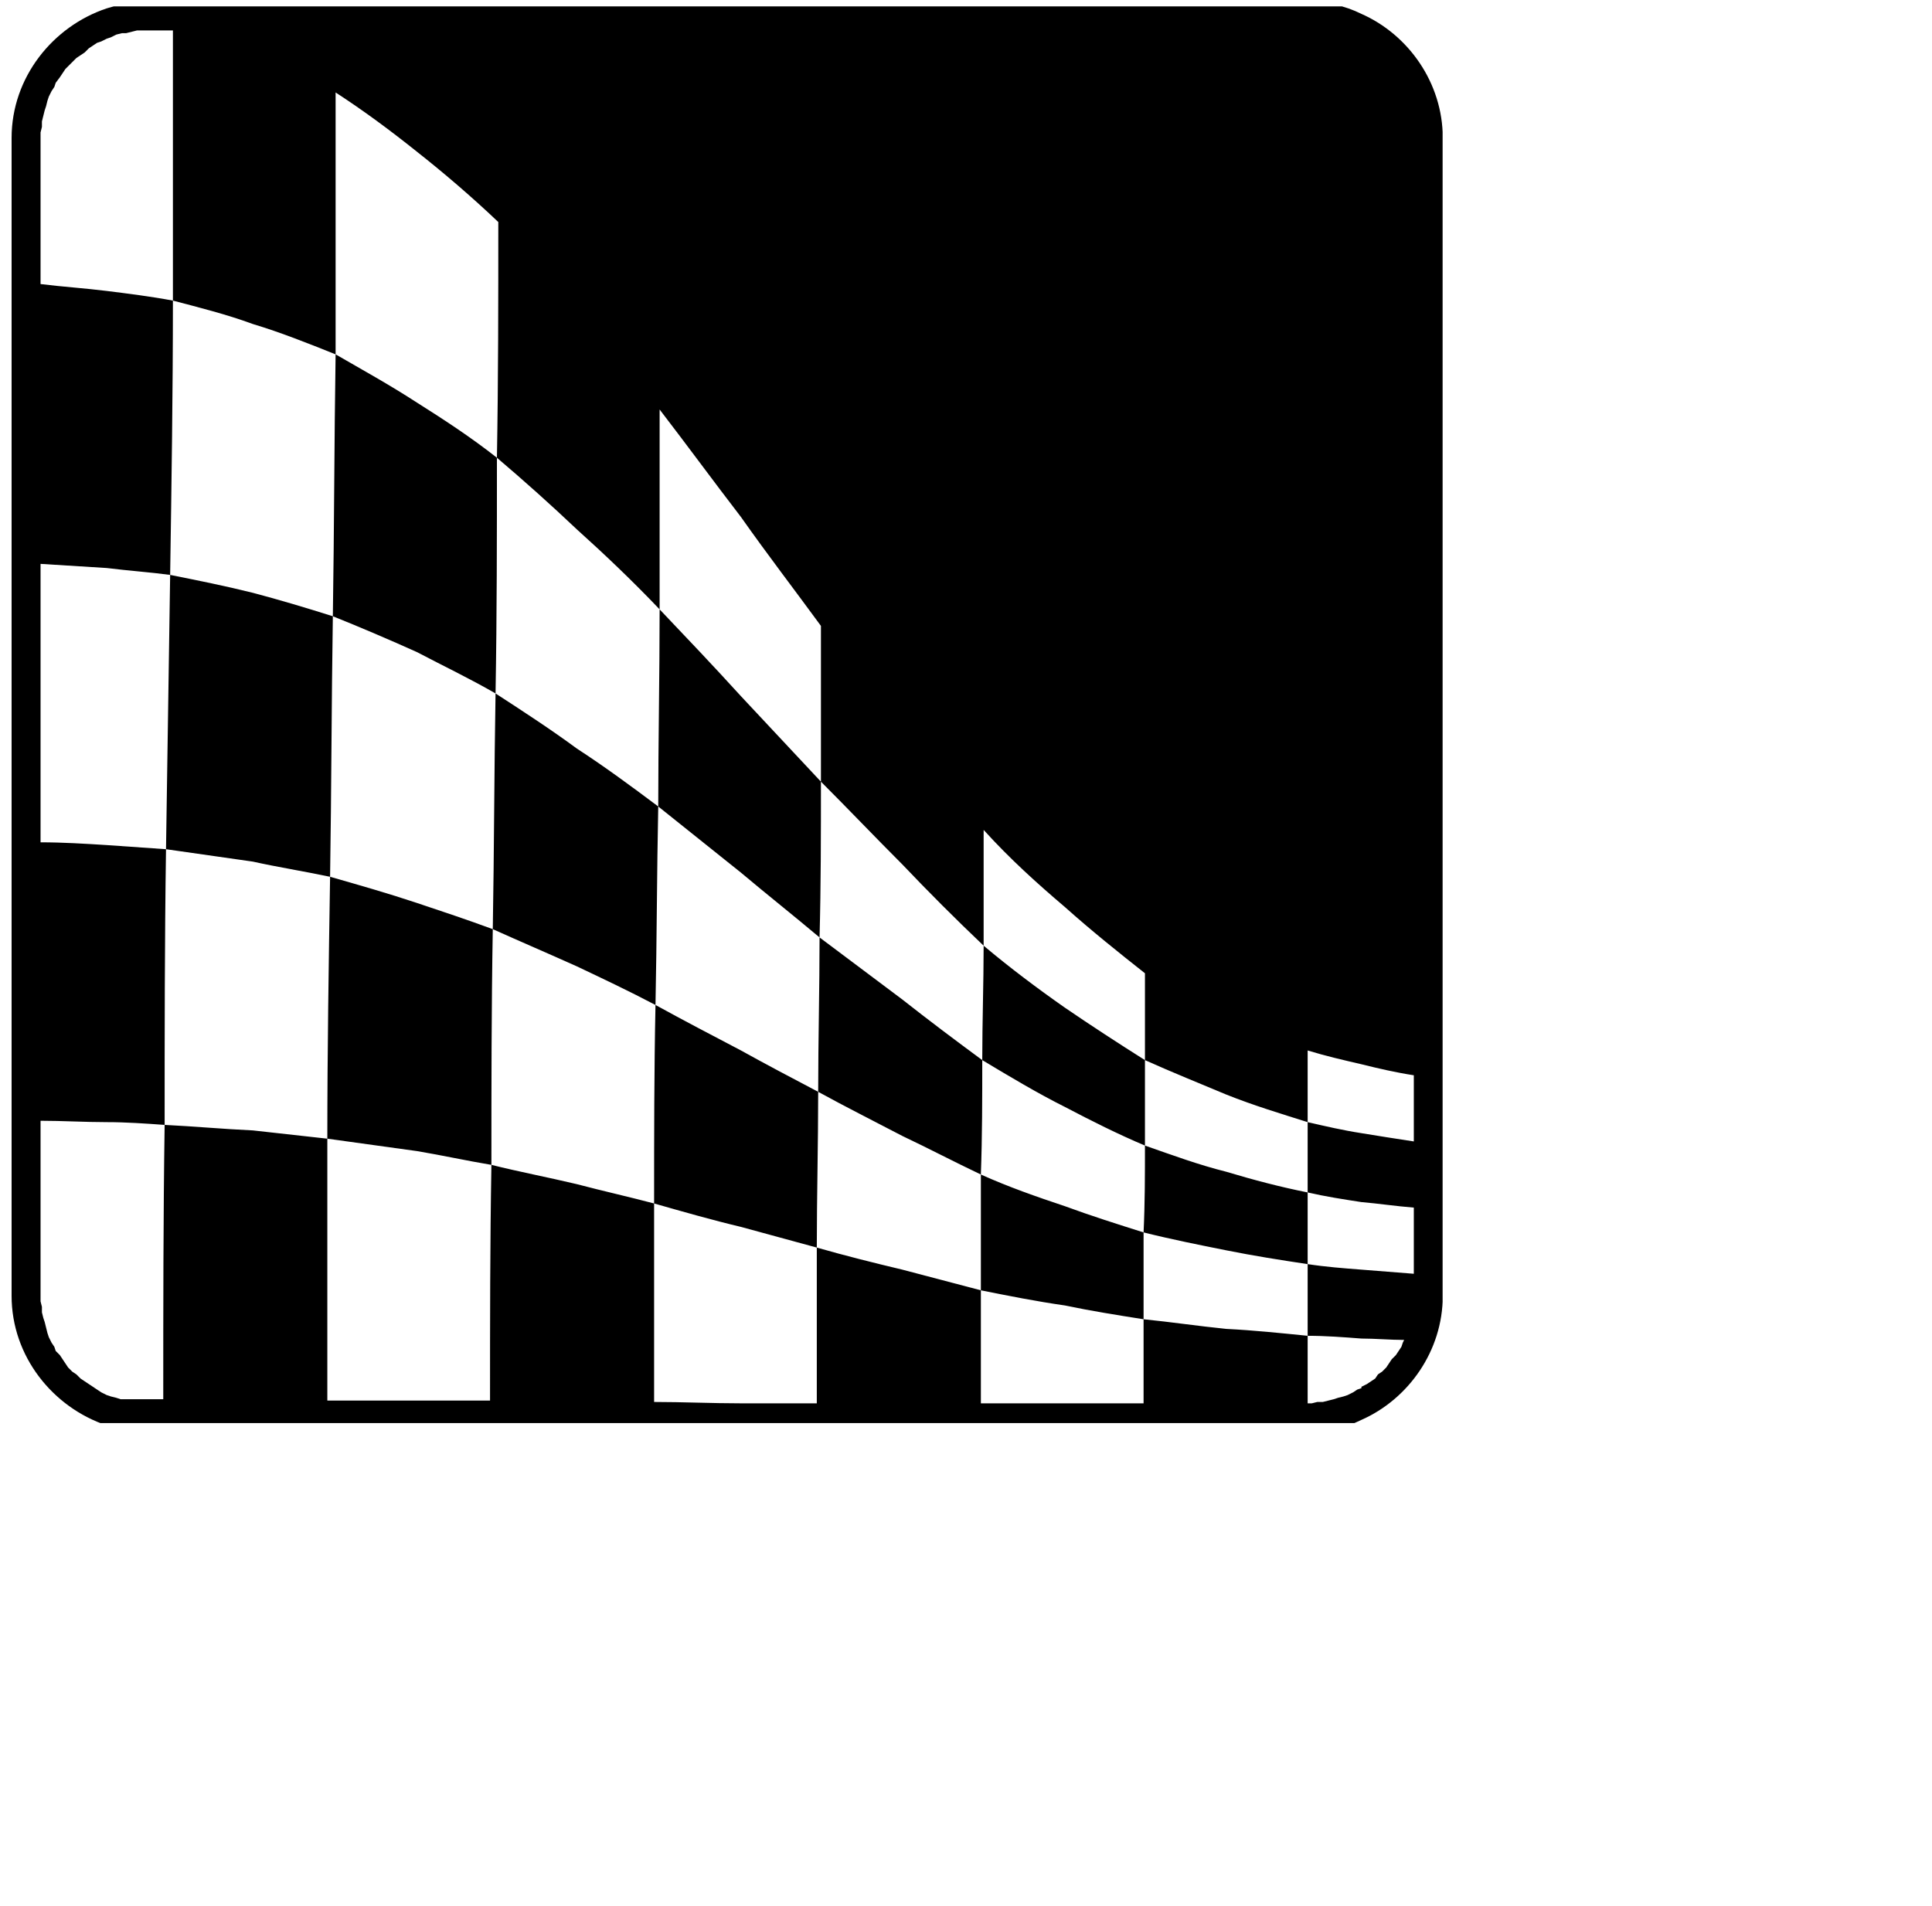
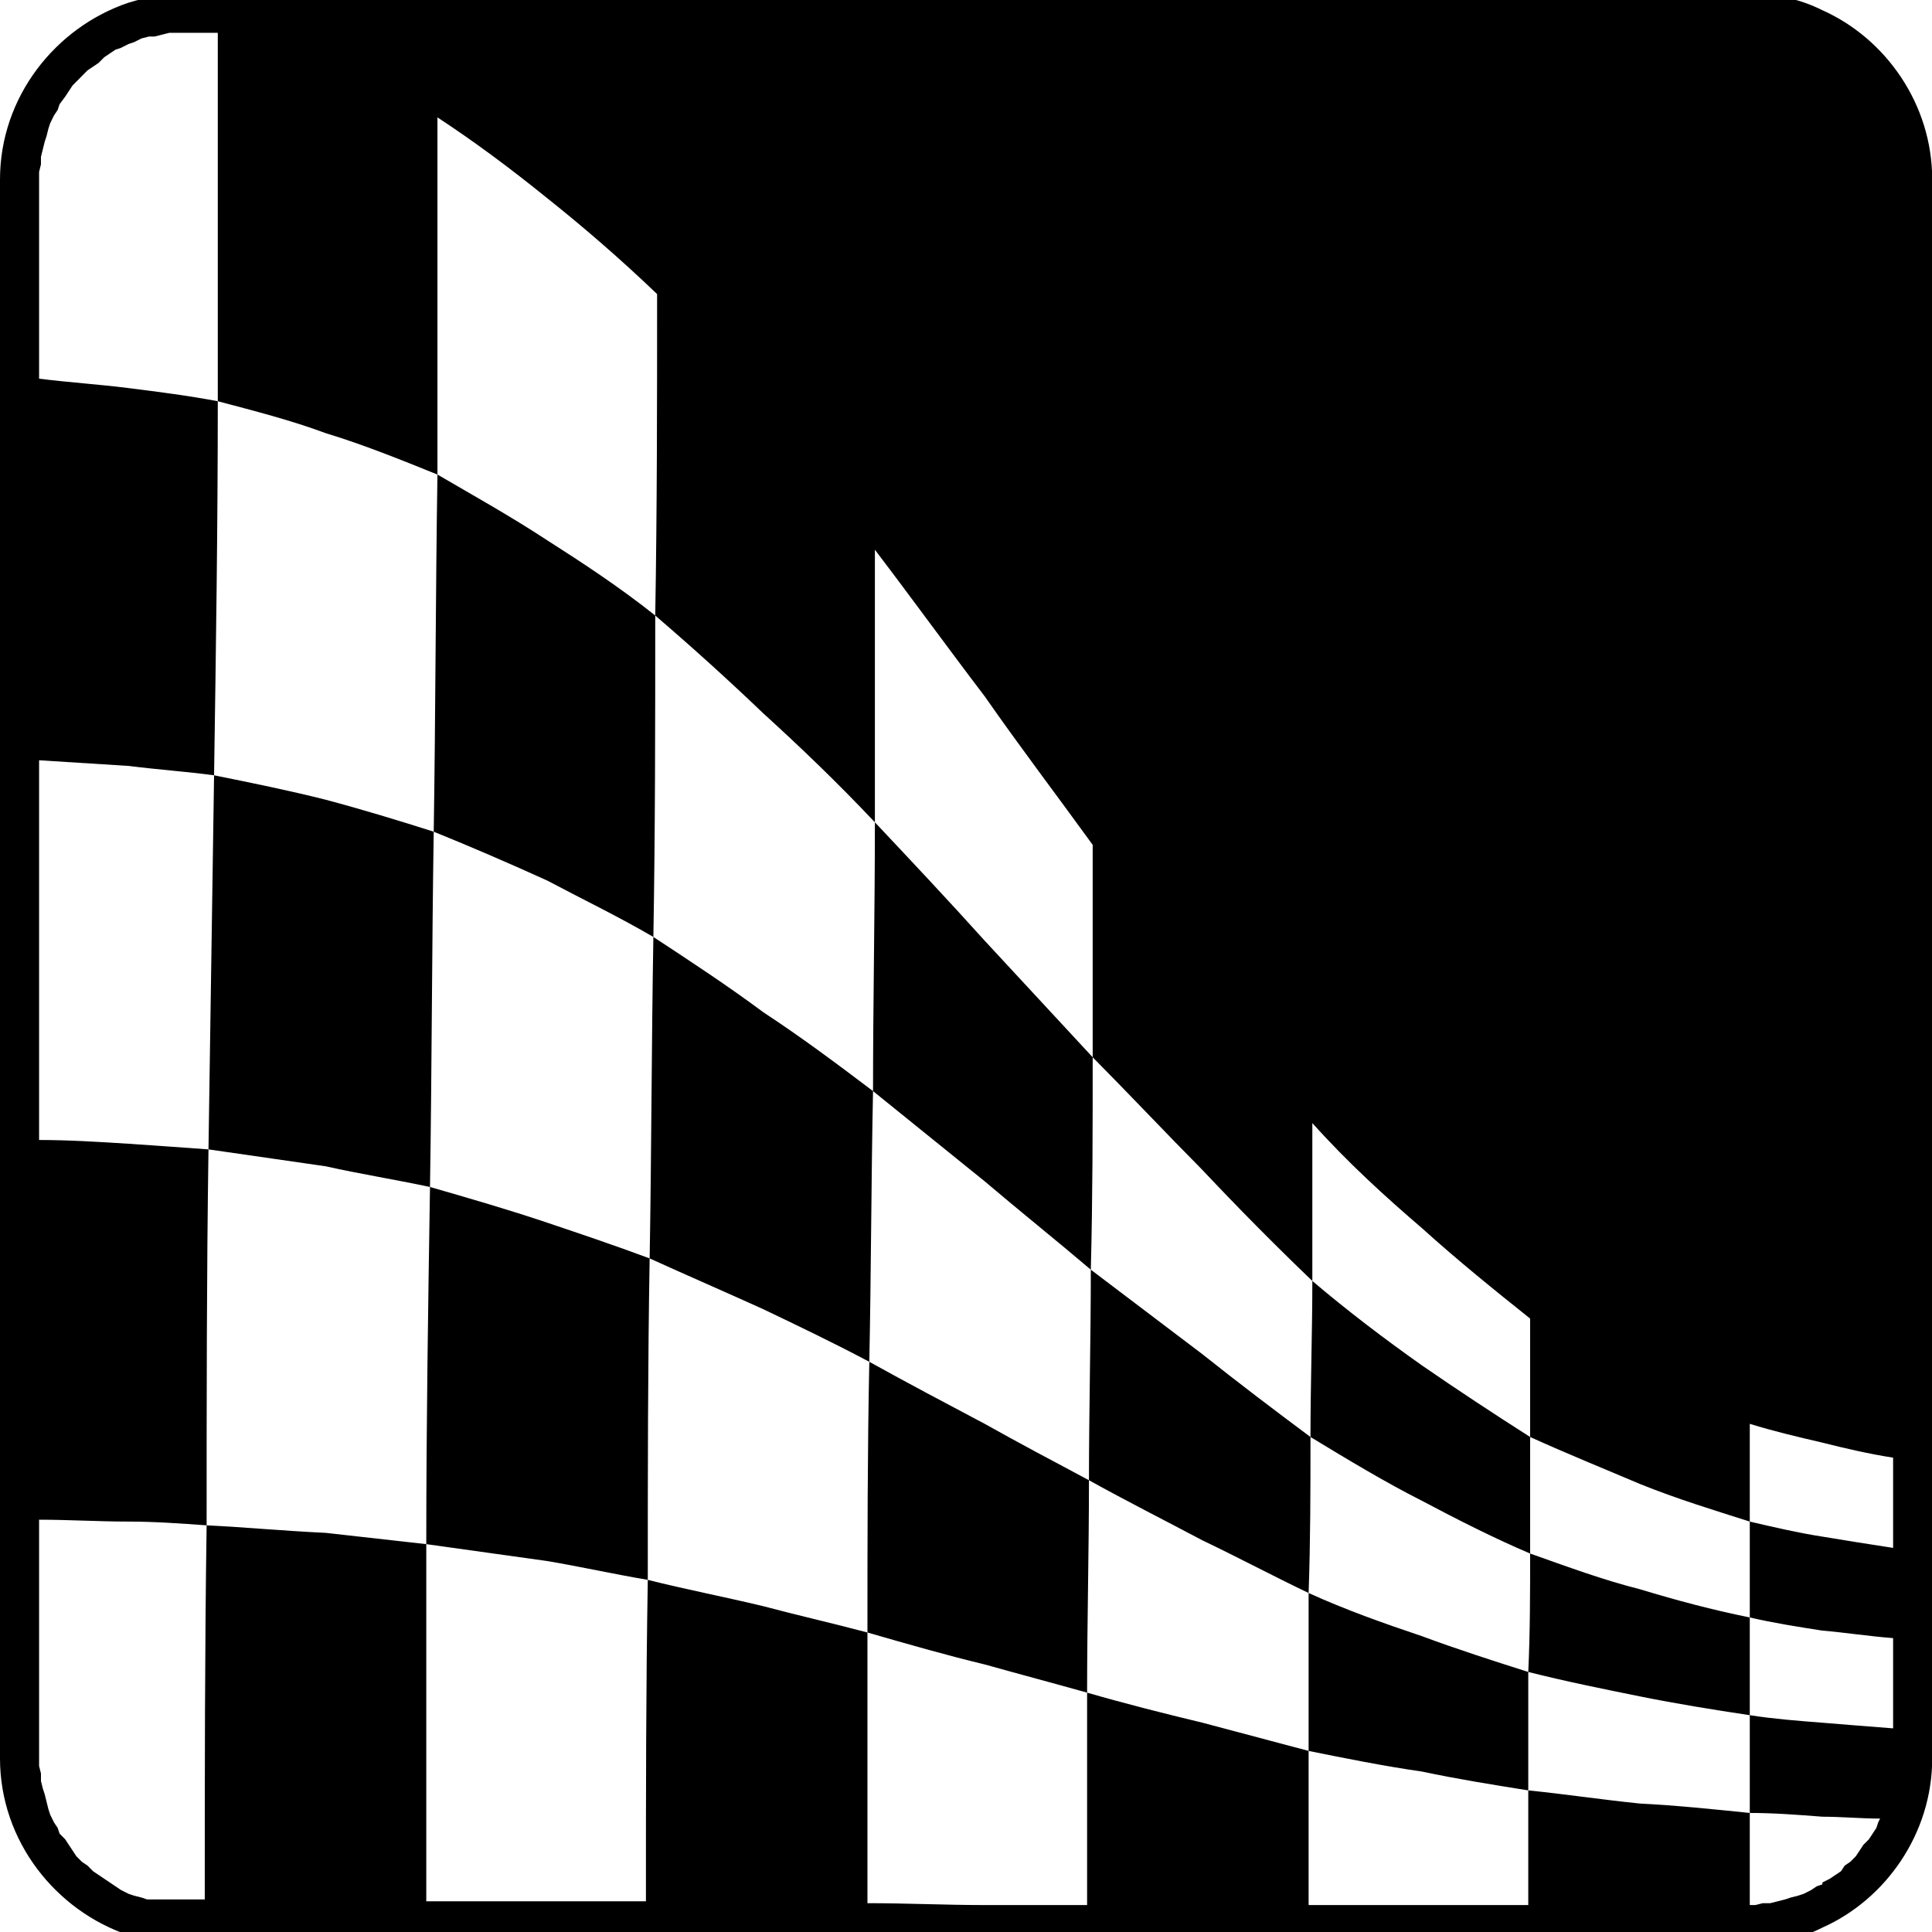
- <svg xmlns="http://www.w3.org/2000/svg" width="227pt" height="224pt" xml:space="preserve">
-   <clipPath id="clp1" fill="none">
-     <path shape-rendering="crispEdges" stroke="#000000" d="M0,0h227v224H0z" />
+ <svg xmlns="http://www.w3.org/2000/svg" width="222" height="222" xml:space="preserve" id="svg2" version="1.1">
+   <defs id="defs20" />
+   <clipPath id="clp1" style="fill:none">
+     <path d="m 0,0 227,0 0,224 -227,0 z" id="path5" style="stroke:#000000;shape-rendering:crispEdges" />
  </clipPath>
-   <g clip-path="url(#clp1)" fill="none">
+   <g clip-path="url(#clp1)" id="signet" style="fill:none" transform="matrix(0.990258,0,0,1,-1.798309,-1)">
    <clipPath id="clp2">
-       <path shape-rendering="crispEdges" stroke="#000000" d="M1,1v222h225V1H1z" />
+       <path d="M 1,1 1,223 226,223 226,1 1,1 Z" id="path10" style="stroke:#000000;shape-rendering:crispEdges" />
    </clipPath>
-     <g clip-path="url(#clp2)">
-       <g transform="matrix(3 0 0 -3 -1154 2068)">
-         <path fill-rule="evenodd" fill="#000000" d="M455.76,688.608c2.448-1.08,4.248-3.6,4.248-6.48v-60.48c0-2.88-1.8-5.4-4.248-6.48     v1.656v0.072l0.288,0.144l0.216,0.144l0.216,0.144l0.144,0.216l0.216,0.144l0.216,0.216l0.144,0.216l0.144,0.216l0.216,0.216     l0.144,0.216l0.144,0.216l0.072,0.216l0.072,0.144c-0.72,0-1.512,0.072-2.232,0.072v3.6c0.864-0.072,1.8-0.144,2.736-0.216v3.456     c-0.936,0.072-1.872,0.216-2.736,0.288v3.6c0.864-0.144,1.8-0.288,2.736-0.432v3.456c-0.936,0.144-1.872,0.36-2.736,0.576     V688.608z M448.704,689.256h4.176c1.008,0,2.016-0.216,2.88-0.648v-54.864c-0.936,0.216-1.872,0.432-2.808,0.72     c0-1.224,0-2.52,0-3.744c0.936-0.216,1.872-0.432,2.808-0.576v-3.6c-0.936,0.144-1.872,0.288-2.808,0.504c0-1.296,0-2.52,0-3.744     c0.936-0.144,1.872-0.216,2.808-0.288v-3.6c-0.936,0.072-1.872,0.144-2.808,0.144v-3.528h0.216l0.288,0.072h0.288l0.288,0.072     l0.288,0.072l0.216,0.072l0.288,0.072l0.216,0.072l0.288,0.144l0.216,0.144l0.216,0.072v-1.656     c-0.864-0.432-1.872-0.648-2.88-0.648h-4.176v5.4c1.44-0.072,2.808-0.216,4.248-0.36c0,1.296,0,2.52,0,3.744     c-1.44,0.216-2.808,0.432-4.248,0.72v4.104c1.44-0.432,2.808-0.792,4.248-1.08c0,1.224,0,2.448,0,3.672     c-1.368,0.432-2.808,0.864-4.248,1.44V689.256z M440.28,689.256h8.424V632.16c-1.368,0.576-2.808,1.152-4.248,1.8     c0-1.512,0-3.024,0-4.464c1.44-0.504,2.808-1.008,4.248-1.368v-4.104c-1.44,0.288-2.88,0.576-4.32,0.936c0-1.512,0-3.024,0-4.536     c1.44-0.144,2.88-0.36,4.32-0.504v-5.4h-8.424v1.512h4.104v4.392c-1.368,0.216-2.736,0.432-4.104,0.72v5.184     c1.368-0.504,2.736-0.936,4.104-1.368c0.072,1.512,0.072,3.024,0.072,4.536c-1.368,0.576-2.808,1.296-4.176,2.016v5.184     c1.368-0.936,2.808-1.872,4.176-2.736c0,1.512,0,3.024,0,4.536c-1.368,1.08-2.808,2.232-4.176,3.456V689.256z M431.784,689.256     h8.496v-47.304c-1.44,1.224-2.88,2.52-4.248,4.032c0-2.016,0-4.032,0-6.048c1.368-1.152,2.808-2.232,4.248-3.24v-5.184     c-1.44,0.72-2.88,1.584-4.32,2.448c0-2.016,0-3.96-0.072-5.976c1.44-0.648,2.88-1.152,4.392-1.656v-5.184     c-1.512,0.216-2.952,0.504-4.392,0.792c0-1.944,0-3.888,0-5.904h4.392v-1.512h-8.496v8.496c1.368-0.36,2.736-0.72,4.104-1.08     c0,2.016,0,4.032,0,6.048c-1.368,0.648-2.736,1.368-4.104,2.016v7.128c1.368-1.08,2.808-2.16,4.176-3.168     c0,2.016,0.072,4.032,0.072,5.976c-1.44,1.368-2.88,2.808-4.248,4.248V689.256z M423.36,689.256h8.424v-45.072     c-1.44,1.44-2.808,2.88-4.248,4.32c0-2.736,0-5.4-0.072-8.136c1.44-1.08,2.88-2.16,4.32-3.24V630     c-1.512,0.792-2.952,1.512-4.392,2.304c0-2.736-0.072-5.472-0.072-8.136c1.512-0.432,2.952-0.792,4.464-1.152v-8.496h-8.424     v1.512h1.872h2.088c0,2.736,0,5.4,0,8.136c-1.296,0.36-2.664,0.72-3.96,1.08v9.216c1.296-0.72,2.664-1.44,4.032-2.16     c0,2.664,0.072,5.4,0.072,8.064c-1.368,1.152-2.736,2.232-4.104,3.384v9.216l4.176-4.464c0,2.664,0,5.4,0,8.136     c-1.368,1.872-2.808,3.744-4.176,5.688V689.256z M414.792,689.256h8.568v-26.928c-1.44,1.872-2.808,3.744-4.248,5.616     c0-3.456,0-6.912,0-10.44c1.368-1.44,2.808-2.952,4.248-4.536v-9.216c-1.44,1.152-2.88,2.304-4.32,3.456     c-0.072-3.456-0.072-6.912-0.144-10.368c1.44-0.792,2.952-1.584,4.464-2.376v-9.216c-1.512,0.36-3.024,0.792-4.536,1.224     c0-3.456,0-6.912,0-10.368c1.512,0,3.024-0.072,4.536-0.072v-1.512h-8.568v12.96c1.368-0.36,2.664-0.648,4.032-1.008     c0,3.456,0,6.912,0.072,10.368c-1.368,0.72-2.736,1.368-4.104,2.016v11.376c1.44-0.936,2.808-1.944,4.248-3.024     c0,3.384,0.072,6.84,0.072,10.296c-1.44,1.512-2.88,2.88-4.32,4.176V689.256z M406.44,689.256h8.352V661.68     c-1.368,1.296-2.736,2.52-4.176,3.744c0-4.104,0-8.208-0.072-12.312c1.44-0.936,2.88-1.872,4.248-2.88v-11.376     c-1.44,0.648-2.952,1.296-4.392,1.944c-0.072-4.104-0.072-8.208-0.072-12.312c1.44-0.36,2.952-0.648,4.464-1.008v-12.96h-8.352     v1.656c1.296,0,2.52,0,3.816,0c0,4.104,0,8.208,0.072,12.312c-1.296,0.216-2.592,0.504-3.888,0.72v12.96     c1.296-0.432,2.592-0.864,3.96-1.368c0.072,4.104,0.072,8.208,0.144,12.312c-1.368,0.792-2.736,1.44-4.104,2.16v13.032     c1.368-0.864,2.808-1.8,4.176-2.88c0.072,4.104,0.072,8.208,0.072,12.312c-1.44,1.368-2.88,2.592-4.248,3.672V689.256z      M397.872,689.256h8.568v-7.848c-1.44,1.152-2.808,2.16-4.248,3.096c0-4.536,0-9.144,0-13.68c1.368-0.792,2.808-1.584,4.248-2.52     v-13.032c-1.44,0.648-2.952,1.296-4.392,1.872c-0.072-4.536-0.072-9.072-0.144-13.608c1.512-0.432,3.024-0.864,4.536-1.368     v-12.96c-1.584,0.216-3.096,0.432-4.68,0.648c0-4.536,0-9.072,0-13.68h4.68v-1.656h-8.568v15.768     c1.296-0.144,2.592-0.288,3.888-0.432c0,4.608,0.072,9.144,0.144,13.68c-1.368,0.288-2.736,0.504-4.032,0.792v14.04     c1.368-0.36,2.808-0.792,4.176-1.224c0.072,4.536,0.072,9.144,0.144,13.68c-1.44,0.576-2.88,1.152-4.32,1.584V689.256z      M392.4,689.256h5.472v-16.848c-1.368,0.504-2.808,0.864-4.176,1.224c0-4.824-0.072-9.576-0.144-14.328     c1.44-0.288,2.88-0.576,4.32-0.936v-14.04c-1.512,0.216-3.024,0.432-4.536,0.648c-0.072-4.824-0.072-9.576-0.072-14.4     c1.512-0.072,3.024-0.216,4.608-0.288V614.52H392.4c-0.72,0-1.44,0.144-2.16,0.36v1.584l0.216-0.072l0.288-0.072l0.216-0.072     c0.72,0,1.512,0,2.232,0c0,4.752,0,9.576,0.072,14.328c-1.008,0.072-2.016,0.144-3.024,0.144v14.472     c1.08-0.072,2.088-0.144,3.096-0.216c0.072,4.752,0.144,9.504,0.216,14.328c-1.08,0.144-2.16,0.216-3.312,0.36v14.472     c1.152-0.144,2.304-0.288,3.456-0.504c0,4.68,0,9.432,0,14.112H392.4h-0.288h-0.288l-0.288-0.072l-0.288-0.072h-0.216     l-0.288-0.072l-0.288-0.144l-0.216-0.072v1.584C390.96,689.112,391.68,689.256,392.4,689.256z M390.24,614.88     c-2.808,0.936-4.968,3.6-4.968,6.768v60.48c0,3.168,2.16,5.832,4.968,6.768v-1.584l0,0l-0.288-0.144l-0.216-0.072l-0.216-0.144     l-0.216-0.144l-0.216-0.216l-0.216-0.144l-0.216-0.144l-0.216-0.216l-0.216-0.216l-0.144-0.144l-0.144-0.216l-0.144-0.216     l-0.216-0.288l-0.072-0.216l-0.144-0.216l-0.144-0.288l-0.072-0.216l-0.072-0.288L387,683.568l-0.072-0.288l-0.072-0.288v-0.288     l-0.072-0.288v-0.288v-7.632c1.152-0.144,2.304-0.216,3.456-0.36v-14.472c-1.152,0.072-2.304,0.144-3.456,0.216v-14.544     c1.152,0,2.304-0.072,3.456-0.144V630.72c-1.152,0-2.304,0.072-3.456,0.072v-9.144v-0.288l0.072-0.288v-0.288l0.072-0.288     L387,620.28l0.072-0.288l0.072-0.288l0.072-0.216l0.144-0.288l0.144-0.216l0.072-0.216l0.216-0.216l0.144-0.216l0.144-0.216     l0.144-0.216l0.216-0.216l0.216-0.144l0.216-0.216l0.216-0.144l0.216-0.144l0.216-0.144l0.216-0.144l0.216-0.144l0.288-0.144l0,0     V614.88z" />
+     <g clip-path="url(#clp2)" id="g12">
+       <g transform="matrix(3,0,0,-3,-1154,2068)" id="g14">
+         <path d="m 455.76,688.608 c 2.448,-1.08 4.248,-3.6 4.248,-6.48 l 0,-60.48 c 0,-2.88 -1.8,-5.4 -4.248,-6.48 l 0,1.656 0,0.072 0.288,0.144 0.216,0.144 0.216,0.144 0.144,0.216 0.216,0.144 0.216,0.216 0.144,0.216 0.144,0.216 0.216,0.216 0.144,0.216 0.144,0.216 0.072,0.216 0.072,0.144 c -0.72,0 -1.512,0.072 -2.232,0.072 l 0,3.6 c 0.864,-0.072 1.8,-0.144 2.736,-0.216 l 0,3.456 c -0.936,0.072 -1.872,0.216 -2.736,0.288 l 0,3.6 c 0.864,-0.144 1.8,-0.288 2.736,-0.432 l 0,3.456 c -0.936,0.144 -1.872,0.36 -2.736,0.576 l 0,54.864 z m -7.056,0.648 4.176,0 c 1.008,0 2.016,-0.216 2.88,-0.648 l 0,-54.864 c -0.936,0.216 -1.872,0.432 -2.808,0.72 0,-1.224 0,-2.52 0,-3.744 0.936,-0.216 1.872,-0.432 2.808,-0.576 l 0,-3.6 c -0.936,0.144 -1.872,0.288 -2.808,0.504 0,-1.296 0,-2.52 0,-3.744 0.936,-0.144 1.872,-0.216 2.808,-0.288 l 0,-3.6 c -0.936,0.072 -1.872,0.144 -2.808,0.144 l 0,-3.528 0.216,0 0.288,0.072 0.288,0 0.288,0.072 0.288,0.072 0.216,0.072 0.288,0.072 0.216,0.072 0.288,0.144 0.216,0.144 0.216,0.072 0,-1.656 c -0.864,-0.432 -1.872,-0.648 -2.88,-0.648 l -4.176,0 0,5.4 c 1.44,-0.072 2.808,-0.216 4.248,-0.36 0,1.296 0,2.52 0,3.744 -1.44,0.216 -2.808,0.432 -4.248,0.72 l 0,4.104 c 1.44,-0.432 2.808,-0.792 4.248,-1.08 0,1.224 0,2.448 0,3.672 -1.368,0.432 -2.808,0.864 -4.248,1.44 l 0,57.096 z m -8.424,0 8.424,0 0,-57.096 c -1.368,0.576 -2.808,1.152 -4.248,1.8 0,-1.512 0,-3.024 0,-4.464 1.44,-0.504 2.808,-1.008 4.248,-1.368 l 0,-4.104 c -1.44,0.288 -2.88,0.576 -4.32,0.936 0,-1.512 0,-3.024 0,-4.536 1.44,-0.144 2.88,-0.36 4.32,-0.504 l 0,-5.4 -8.424,0 0,1.512 4.104,0 0,4.392 c -1.368,0.216 -2.736,0.432 -4.104,0.72 l 0,5.184 c 1.368,-0.504 2.736,-0.936 4.104,-1.368 0.072,1.512 0.072,3.024 0.072,4.536 -1.368,0.576 -2.808,1.296 -4.176,2.016 l 0,5.184 c 1.368,-0.936 2.808,-1.872 4.176,-2.736 0,1.512 0,3.024 0,4.536 -1.368,1.08 -2.808,2.232 -4.176,3.456 l 0,47.304 z m -8.496,0 8.496,0 0,-47.304 c -1.44,1.224 -2.88,2.52 -4.248,4.032 0,-2.016 0,-4.032 0,-6.048 1.368,-1.152 2.808,-2.232 4.248,-3.24 l 0,-5.184 c -1.44,0.72 -2.88,1.584 -4.32,2.448 0,-2.016 0,-3.96 -0.072,-5.976 1.44,-0.648 2.88,-1.152 4.392,-1.656 l 0,-5.184 c -1.512,0.216 -2.952,0.504 -4.392,0.792 0,-1.944 0,-3.888 0,-5.904 l 4.392,0 0,-1.512 -8.496,0 0,8.496 c 1.368,-0.36 2.736,-0.72 4.104,-1.08 0,2.016 0,4.032 0,6.048 -1.368,0.648 -2.736,1.368 -4.104,2.016 l 0,7.128 c 1.368,-1.08 2.808,-2.16 4.176,-3.168 0,2.016 0.072,4.032 0.072,5.976 -1.44,1.368 -2.88,2.808 -4.248,4.248 l 0,45.072 z m -8.424,0 8.424,0 0,-45.072 c -1.44,1.44 -2.808,2.88 -4.248,4.32 0,-2.736 0,-5.4 -0.072,-8.136 1.44,-1.08 2.88,-2.16 4.32,-3.24 l 0,-7.128 c -1.512,0.792 -2.952,1.512 -4.392,2.304 0,-2.736 -0.072,-5.472 -0.072,-8.136 1.512,-0.432 2.952,-0.792 4.464,-1.152 l 0,-8.496 -8.424,0 0,1.512 1.872,0 2.088,0 c 0,2.736 0,5.4 0,8.136 -1.296,0.36 -2.664,0.72 -3.96,1.08 l 0,9.216 c 1.296,-0.72 2.664,-1.44 4.032,-2.16 0,2.664 0.072,5.4 0.072,8.064 -1.368,1.152 -2.736,2.232 -4.104,3.384 l 0,9.216 4.176,-4.464 c 0,2.664 0,5.4 0,8.136 -1.368,1.872 -2.808,3.744 -4.176,5.688 l 0,26.928 z m -8.568,0 8.568,0 0,-26.928 c -1.44,1.872 -2.808,3.744 -4.248,5.616 0,-3.456 0,-6.912 0,-10.44 1.368,-1.44 2.808,-2.952 4.248,-4.536 l 0,-9.216 c -1.44,1.152 -2.88,2.304 -4.32,3.456 -0.072,-3.456 -0.072,-6.912 -0.144,-10.368 1.44,-0.792 2.952,-1.584 4.464,-2.376 l 0,-9.216 c -1.512,0.36 -3.024,0.792 -4.536,1.224 0,-3.456 0,-6.912 0,-10.368 1.512,0 3.024,-0.072 4.536,-0.072 l 0,-1.512 -8.568,0 0,12.96 c 1.368,-0.36 2.664,-0.648 4.032,-1.008 0,3.456 0,6.912 0.072,10.368 -1.368,0.72 -2.736,1.368 -4.104,2.016 l 0,11.376 c 1.44,-0.936 2.808,-1.944 4.248,-3.024 0,3.384 0.072,6.84 0.072,10.296 -1.44,1.512 -2.88,2.88 -4.32,4.176 l 0,27.576 z m -8.352,0 8.352,0 0,-27.576 c -1.368,1.296 -2.736,2.52 -4.176,3.744 0,-4.104 0,-8.208 -0.072,-12.312 1.44,-0.936 2.88,-1.872 4.248,-2.88 l 0,-11.376 c -1.44,0.648 -2.952,1.296 -4.392,1.944 -0.072,-4.104 -0.072,-8.208 -0.072,-12.312 1.44,-0.36 2.952,-0.648 4.464,-1.008 l 0,-12.96 -8.352,0 0,1.656 c 1.296,0 2.52,0 3.816,0 0,4.104 0,8.208 0.072,12.312 -1.296,0.216 -2.592,0.504 -3.888,0.72 l 0,12.96 c 1.296,-0.432 2.592,-0.864 3.96,-1.368 0.072,4.104 0.072,8.208 0.144,12.312 -1.368,0.792 -2.736,1.44 -4.104,2.16 l 0,13.032 c 1.368,-0.864 2.808,-1.8 4.176,-2.88 0.072,4.104 0.072,8.208 0.072,12.312 -1.44,1.368 -2.88,2.592 -4.248,3.672 l 0,7.848 z m -8.568,0 8.568,0 0,-7.848 c -1.44,1.152 -2.808,2.16 -4.248,3.096 0,-4.536 0,-9.144 0,-13.68 1.368,-0.792 2.808,-1.584 4.248,-2.52 l 0,-13.032 c -1.44,0.648 -2.952,1.296 -4.392,1.872 -0.072,-4.536 -0.072,-9.072 -0.144,-13.608 1.512,-0.432 3.024,-0.864 4.536,-1.368 l 0,-12.96 c -1.584,0.216 -3.096,0.432 -4.68,0.648 0,-4.536 0,-9.072 0,-13.68 l 4.68,0 0,-1.656 -8.568,0 0,15.768 c 1.296,-0.144 2.592,-0.288 3.888,-0.432 0,4.608 0.072,9.144 0.144,13.68 -1.368,0.288 -2.736,0.504 -4.032,0.792 l 0,14.04 c 1.368,-0.36 2.808,-0.792 4.176,-1.224 0.072,4.536 0.072,9.144 0.144,13.68 -1.44,0.576 -2.88,1.152 -4.32,1.584 l 0,16.848 z m -5.472,0 5.472,0 0,-16.848 c -1.368,0.504 -2.808,0.864 -4.176,1.224 0,-4.824 -0.072,-9.576 -0.144,-14.328 1.44,-0.288 2.88,-0.576 4.32,-0.936 l 0,-14.04 c -1.512,0.216 -3.024,0.432 -4.536,0.648 -0.072,-4.824 -0.072,-9.576 -0.072,-14.4 1.512,-0.072 3.024,-0.216 4.608,-0.288 l 0,-15.768 -5.472,0 c -0.72,0 -1.44,0.144 -2.16,0.36 l 0,1.584 0.216,-0.072 0.288,-0.072 0.216,-0.072 c 0.72,0 1.512,0 2.232,0 0,4.752 0,9.576 0.072,14.328 -1.008,0.072 -2.016,0.144 -3.024,0.144 l 0,14.472 c 1.08,-0.072 2.088,-0.144 3.096,-0.216 0.072,4.752 0.144,9.504 0.216,14.328 -1.08,0.144 -2.16,0.216 -3.312,0.36 l 0,14.472 c 1.152,-0.144 2.304,-0.288 3.456,-0.504 0,4.68 0,9.432 0,14.112 l -1.296,0 -0.288,0 -0.288,0 -0.288,-0.072 -0.288,-0.072 -0.216,0 -0.288,-0.072 -0.288,-0.144 -0.216,-0.072 0,1.584 c 0.72,0.216 1.44,0.36 2.16,0.36 z m -2.16,-74.376 c -2.808,0.936 -4.968,3.6 -4.968,6.768 l 0,60.48 c 0,3.168 2.16,5.832 4.968,6.768 l 0,-1.584 0,0 -0.288,-0.144 -0.216,-0.072 -0.216,-0.144 -0.216,-0.144 -0.216,-0.216 -0.216,-0.144 -0.216,-0.144 -0.216,-0.216 -0.216,-0.216 -0.144,-0.144 -0.144,-0.216 -0.144,-0.216 -0.216,-0.288 -0.072,-0.216 -0.144,-0.216 -0.144,-0.288 -0.072,-0.216 -0.072,-0.288 -0.072,-0.216 -0.072,-0.288 -0.072,-0.288 0,-0.288 -0.072,-0.288 0,-0.288 0,-7.632 c 1.152,-0.144 2.304,-0.216 3.456,-0.36 l 0,-14.472 c -1.152,0.072 -2.304,0.144 -3.456,0.216 l 0,-14.544 c 1.152,0 2.304,-0.072 3.456,-0.144 l 0,-14.472 c -1.152,0 -2.304,0.072 -3.456,0.072 l 0,-9.144 0,-0.288 0.072,-0.288 0,-0.288 0.072,-0.288 0.072,-0.216 0.072,-0.288 0.072,-0.288 0.072,-0.216 0.144,-0.288 0.144,-0.216 0.072,-0.216 0.216,-0.216 0.144,-0.216 0.144,-0.216 0.144,-0.216 0.216,-0.216 0.216,-0.144 0.216,-0.216 0.216,-0.144 0.216,-0.144 0.216,-0.144 0.216,-0.144 0.216,-0.144 0.288,-0.144 0,0 0,-1.584 z" id="path16" style="fill:#000000;fill-rule:evenodd" />
      </g>
    </g>
  </g>
</svg>
